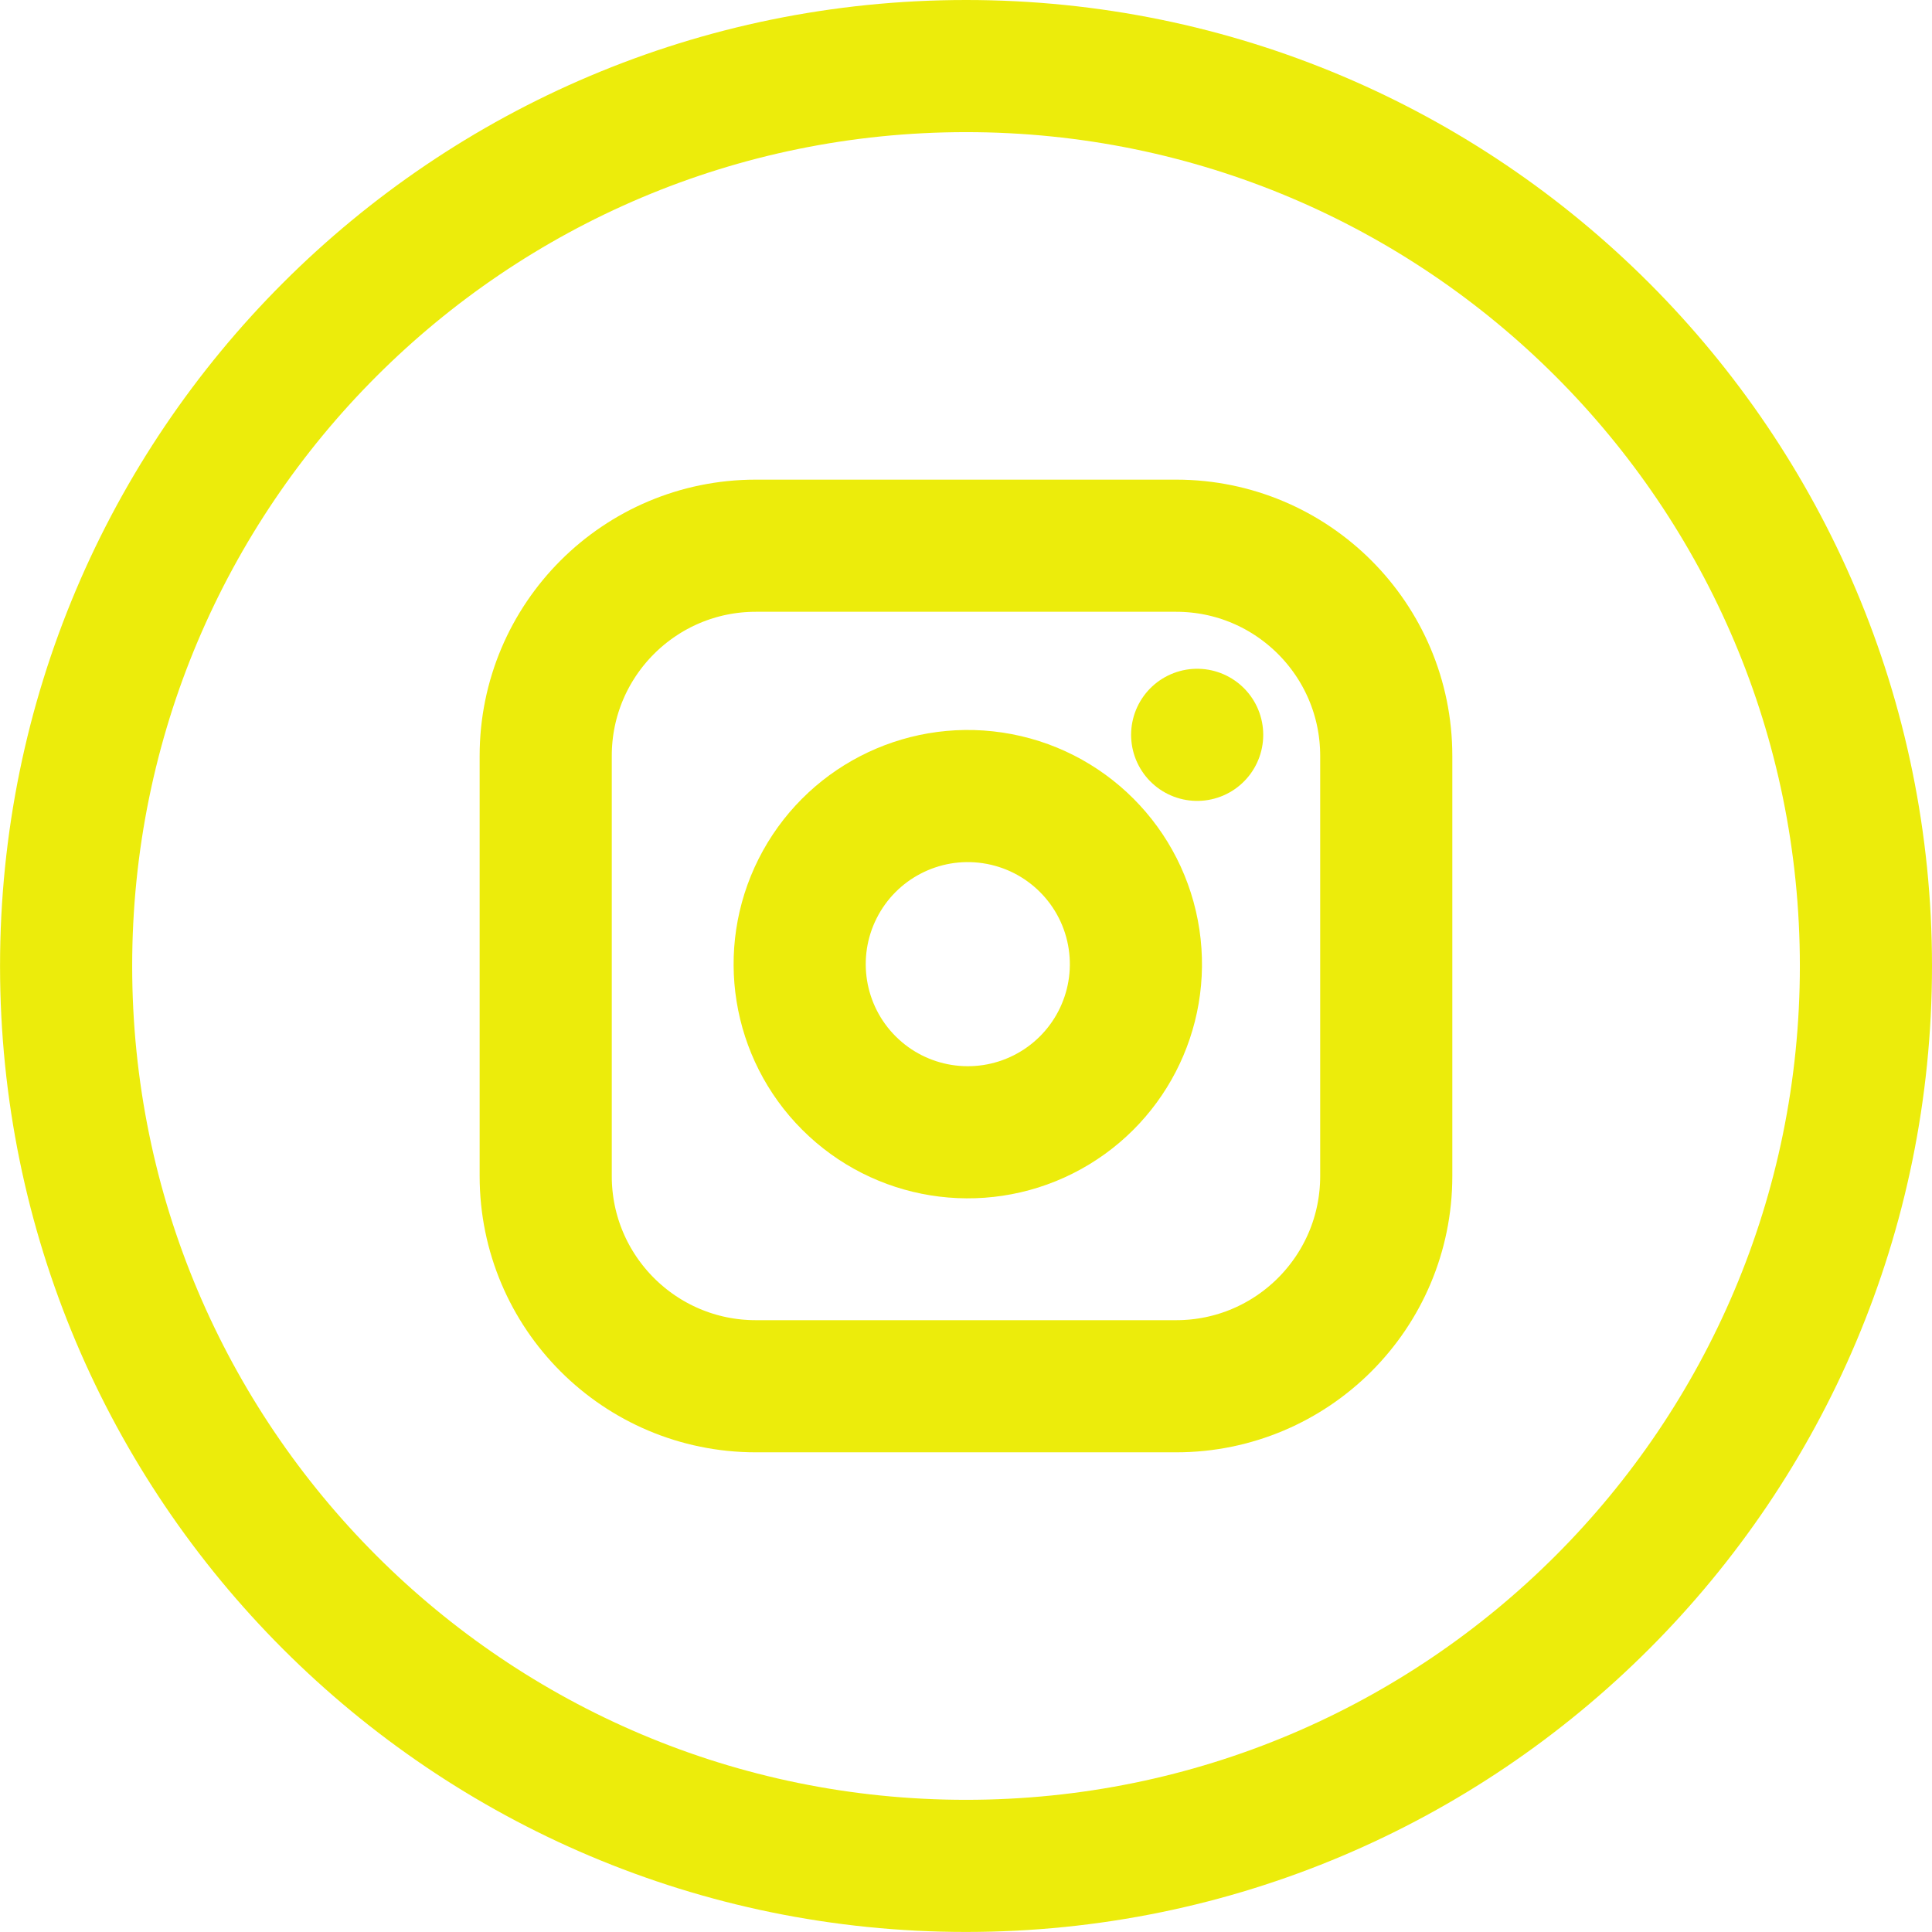
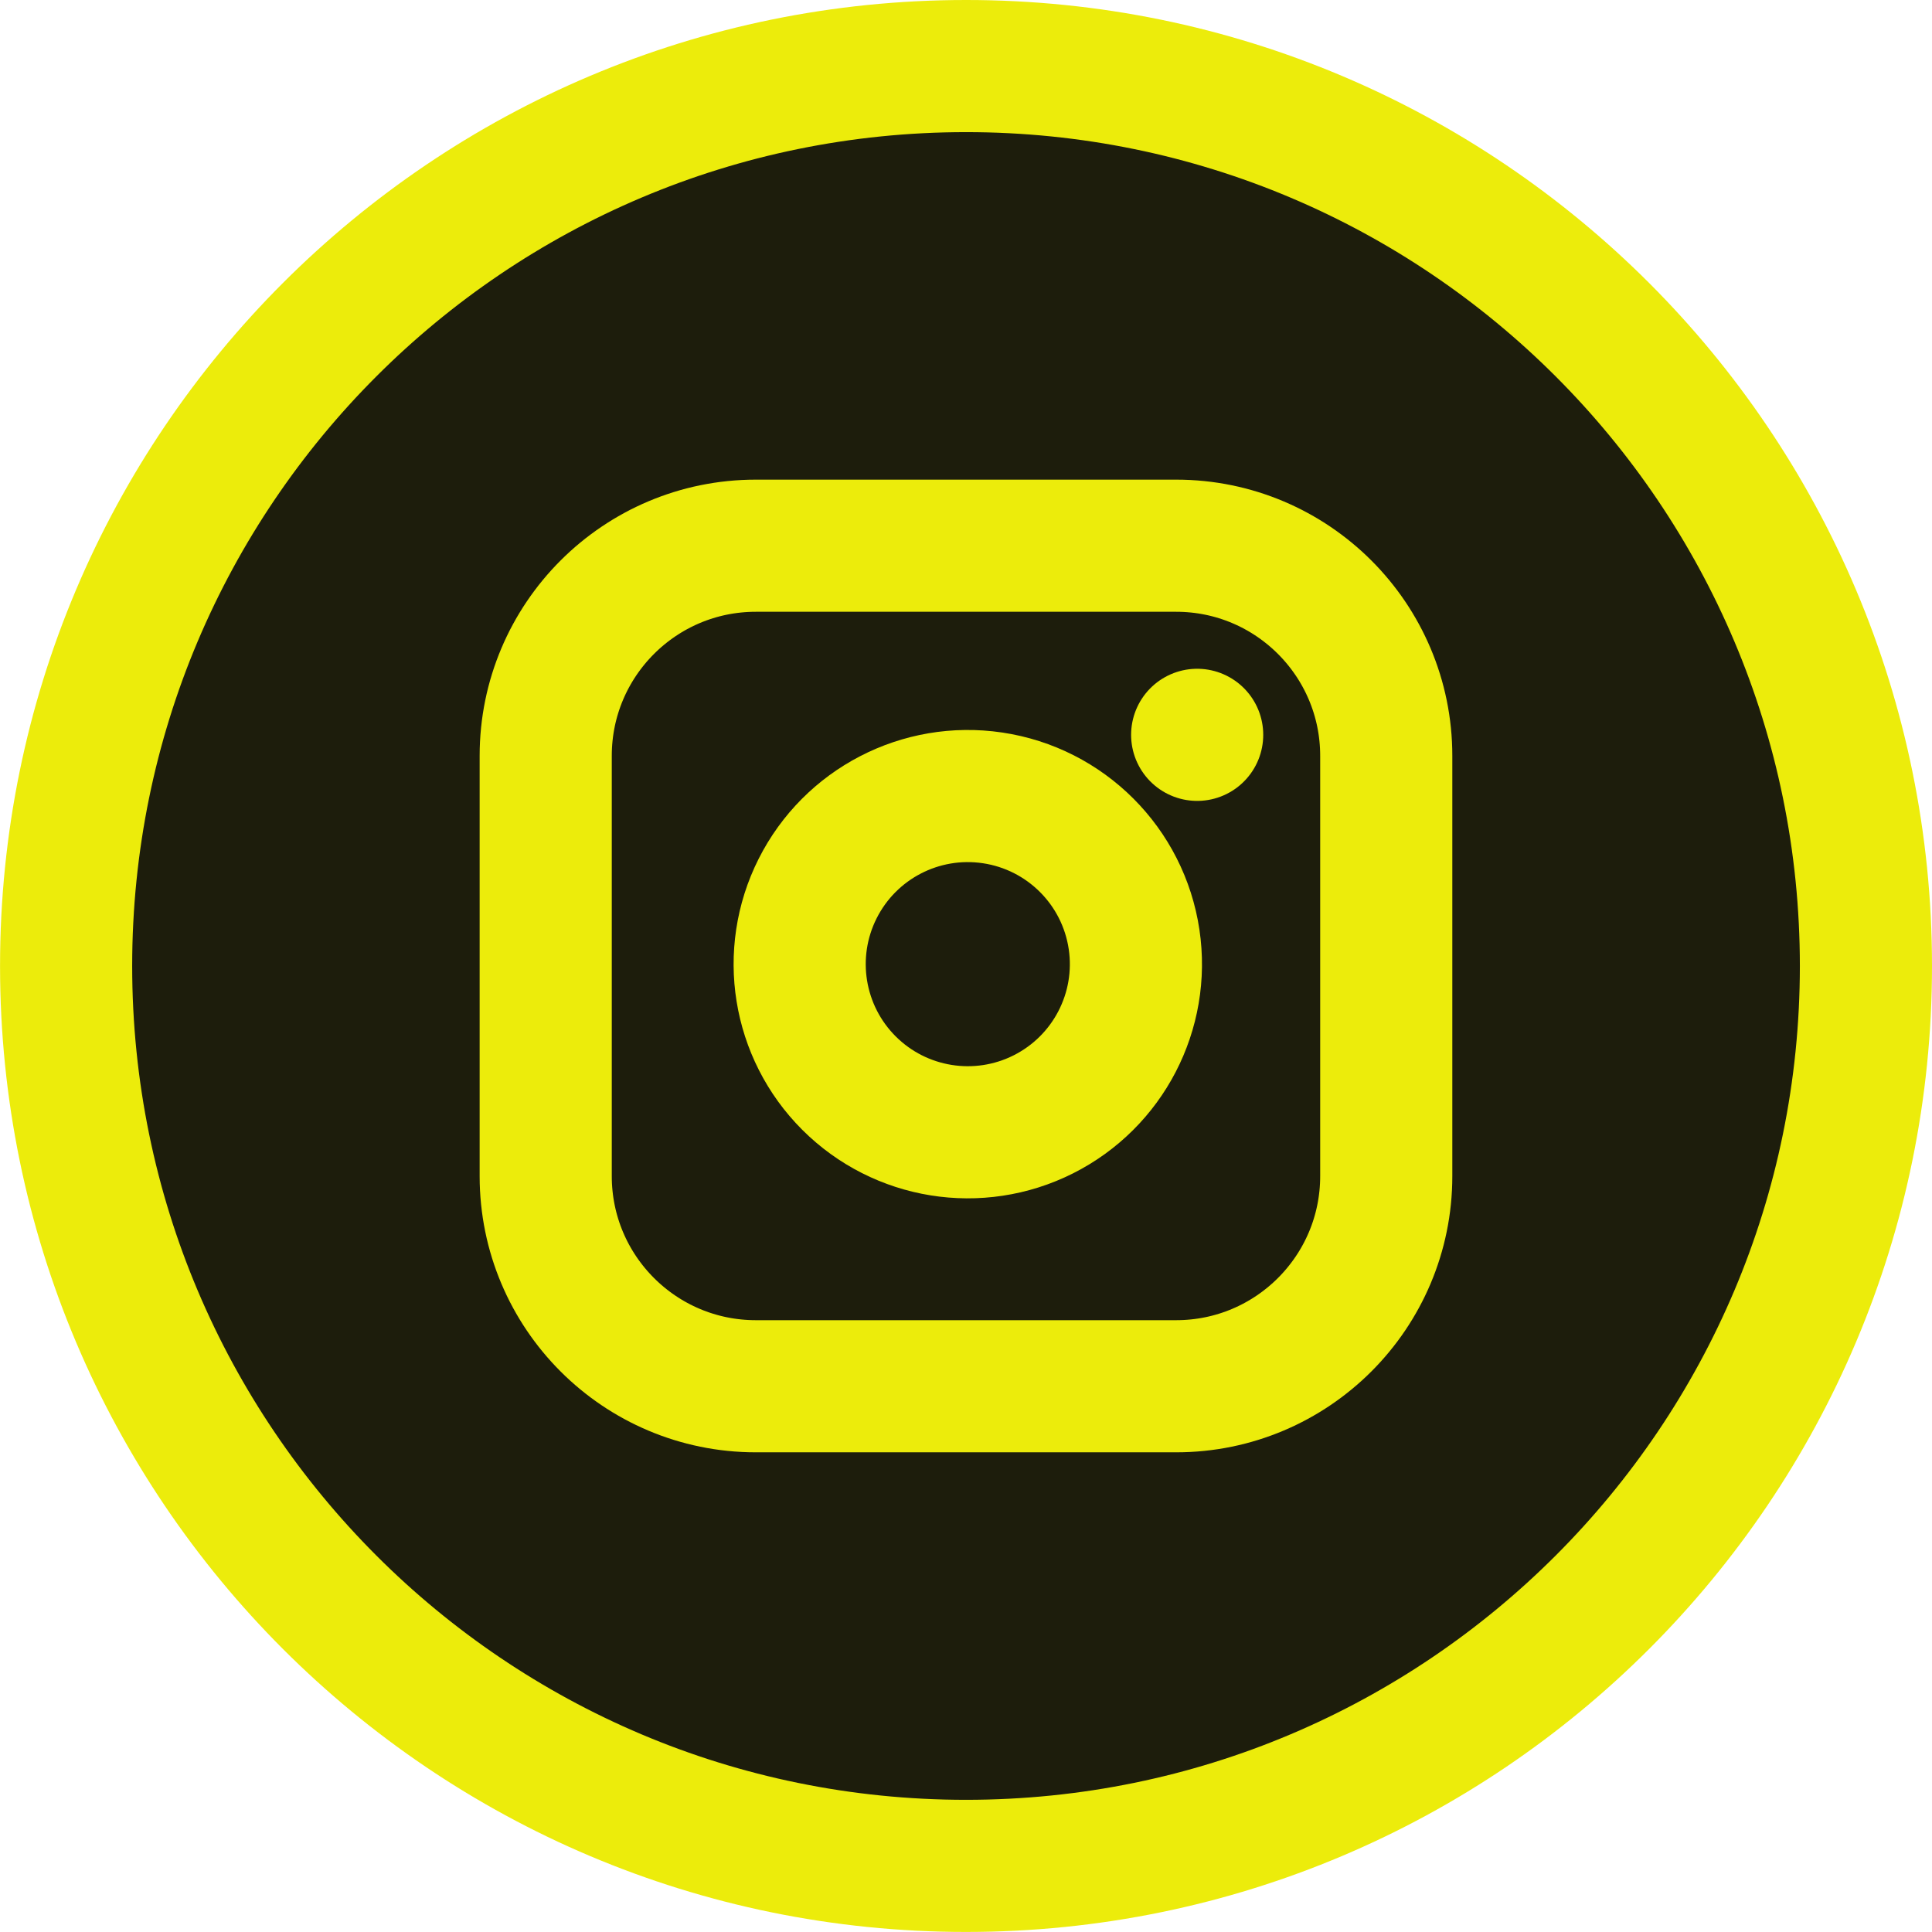
<svg xmlns="http://www.w3.org/2000/svg" width="43.865" height="43.865" viewBox="0 0 43.865 43.865">
  <g id="Group_2226" data-name="Group 2226" transform="translate(-57.068 -8.068)">
-     <path id="Path_28" data-name="Path 28" d="M43.865,23.432A20.432,20.432,0,1,1,23.432,3,20.432,20.432,0,0,1,43.865,23.432Z" transform="translate(55.568 6.568)" fill="none" stroke="#ecec0b" stroke-linecap="round" stroke-linejoin="round" stroke-width="3" />
+     <path id="Path_28" data-name="Path 28" d="M43.865,23.432A20.432,20.432,0,1,1,23.432,3,20.432,20.432,0,0,1,43.865,23.432Z" transform="translate(55.568 6.568)" fill="#1d1d0c" stroke="#ecec0b" stroke-linecap="round" stroke-linejoin="round" stroke-width="3" />
    <g id="Icon_feather-instagram" data-name="Icon feather-instagram" transform="translate(66.458 17.458)">
-       <path id="Path_29" data-name="Path 29" d="M7.771,3h9.542a4.771,4.771,0,0,1,4.771,4.771v9.542a4.771,4.771,0,0,1-4.771,4.771H7.771A4.771,4.771,0,0,1,3,17.314V7.771A4.771,4.771,0,0,1,7.771,3Z" fill="none" stroke="#ecec0b" stroke-linecap="round" stroke-linejoin="round" stroke-width="3" />
-       <path id="Path_30" data-name="Path 30" d="M19.657,15.192a3.817,3.817,0,1,1-3.216-3.216,3.817,3.817,0,0,1,3.216,3.216Z" transform="translate(-3.298 -3.251)" fill="none" stroke="#ecec0b" stroke-linecap="round" stroke-linejoin="round" stroke-width="3" />
-       <path id="Path_31" data-name="Path 31" d="M26.25,9.75h0" transform="translate(-8.459 -2.456)" fill="none" stroke="#ecec0b" stroke-linecap="round" stroke-linejoin="round" stroke-width="3" />
+       <path id="Path_29" data-name="Path 29" d="M7.771,3h9.542a4.771,4.771,0,0,1,4.771,4.771v9.542a4.771,4.771,0,0,1-4.771,4.771H7.771A4.771,4.771,0,0,1,3,17.314V7.771A4.771,4.771,0,0,1,7.771,3Z" fill="#1d1d0c" stroke="#ecec0b" stroke-linecap="round" stroke-linejoin="round" stroke-width="3" />
+       <path id="Path_30" data-name="Path 30" d="M19.657,15.192a3.817,3.817,0,1,1-3.216-3.216,3.817,3.817,0,0,1,3.216,3.216Z" transform="translate(-3.298 -3.251)" fill="#1d1d0c" stroke="#ecec0b" stroke-linecap="round" stroke-linejoin="round" stroke-width="3" />
+       <path id="Path_31" data-name="Path 31" d="M26.25,9.75h0" transform="translate(-8.459 -2.456)" fill="#1d1d0c" stroke="#ecec0b" stroke-linecap="round" stroke-linejoin="round" stroke-width="3" />
    </g>
  </g>
</svg>
